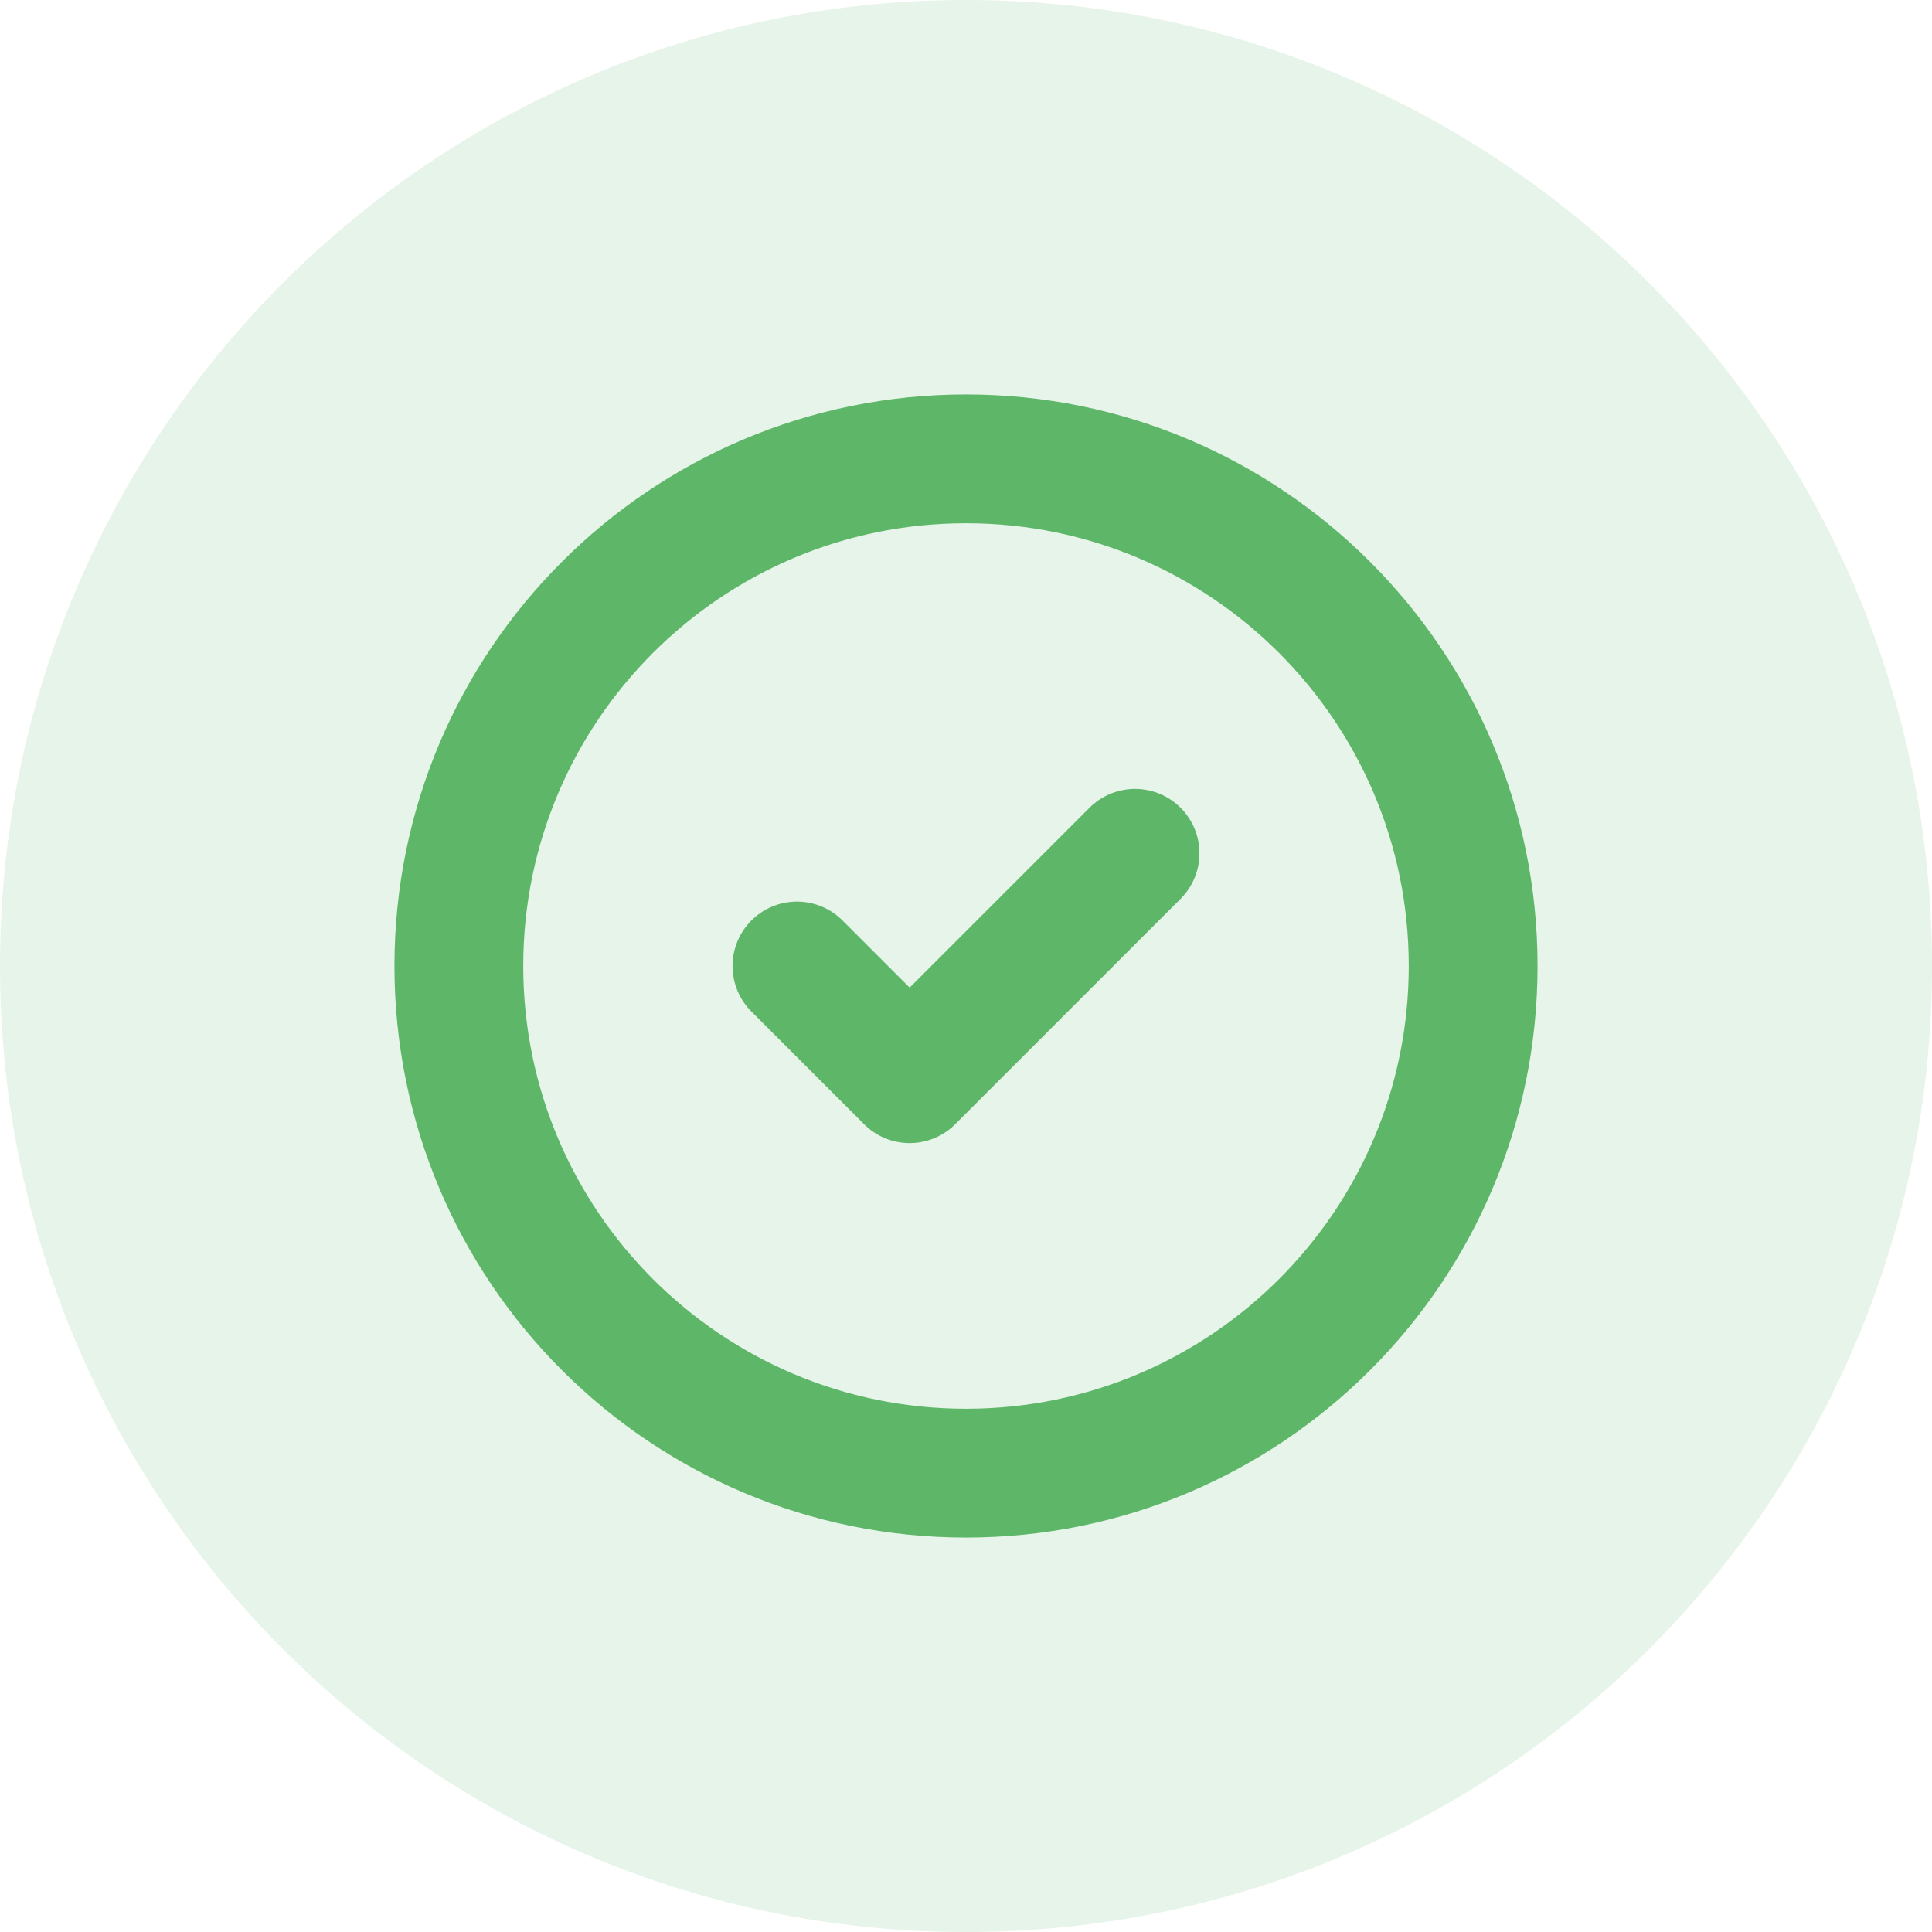
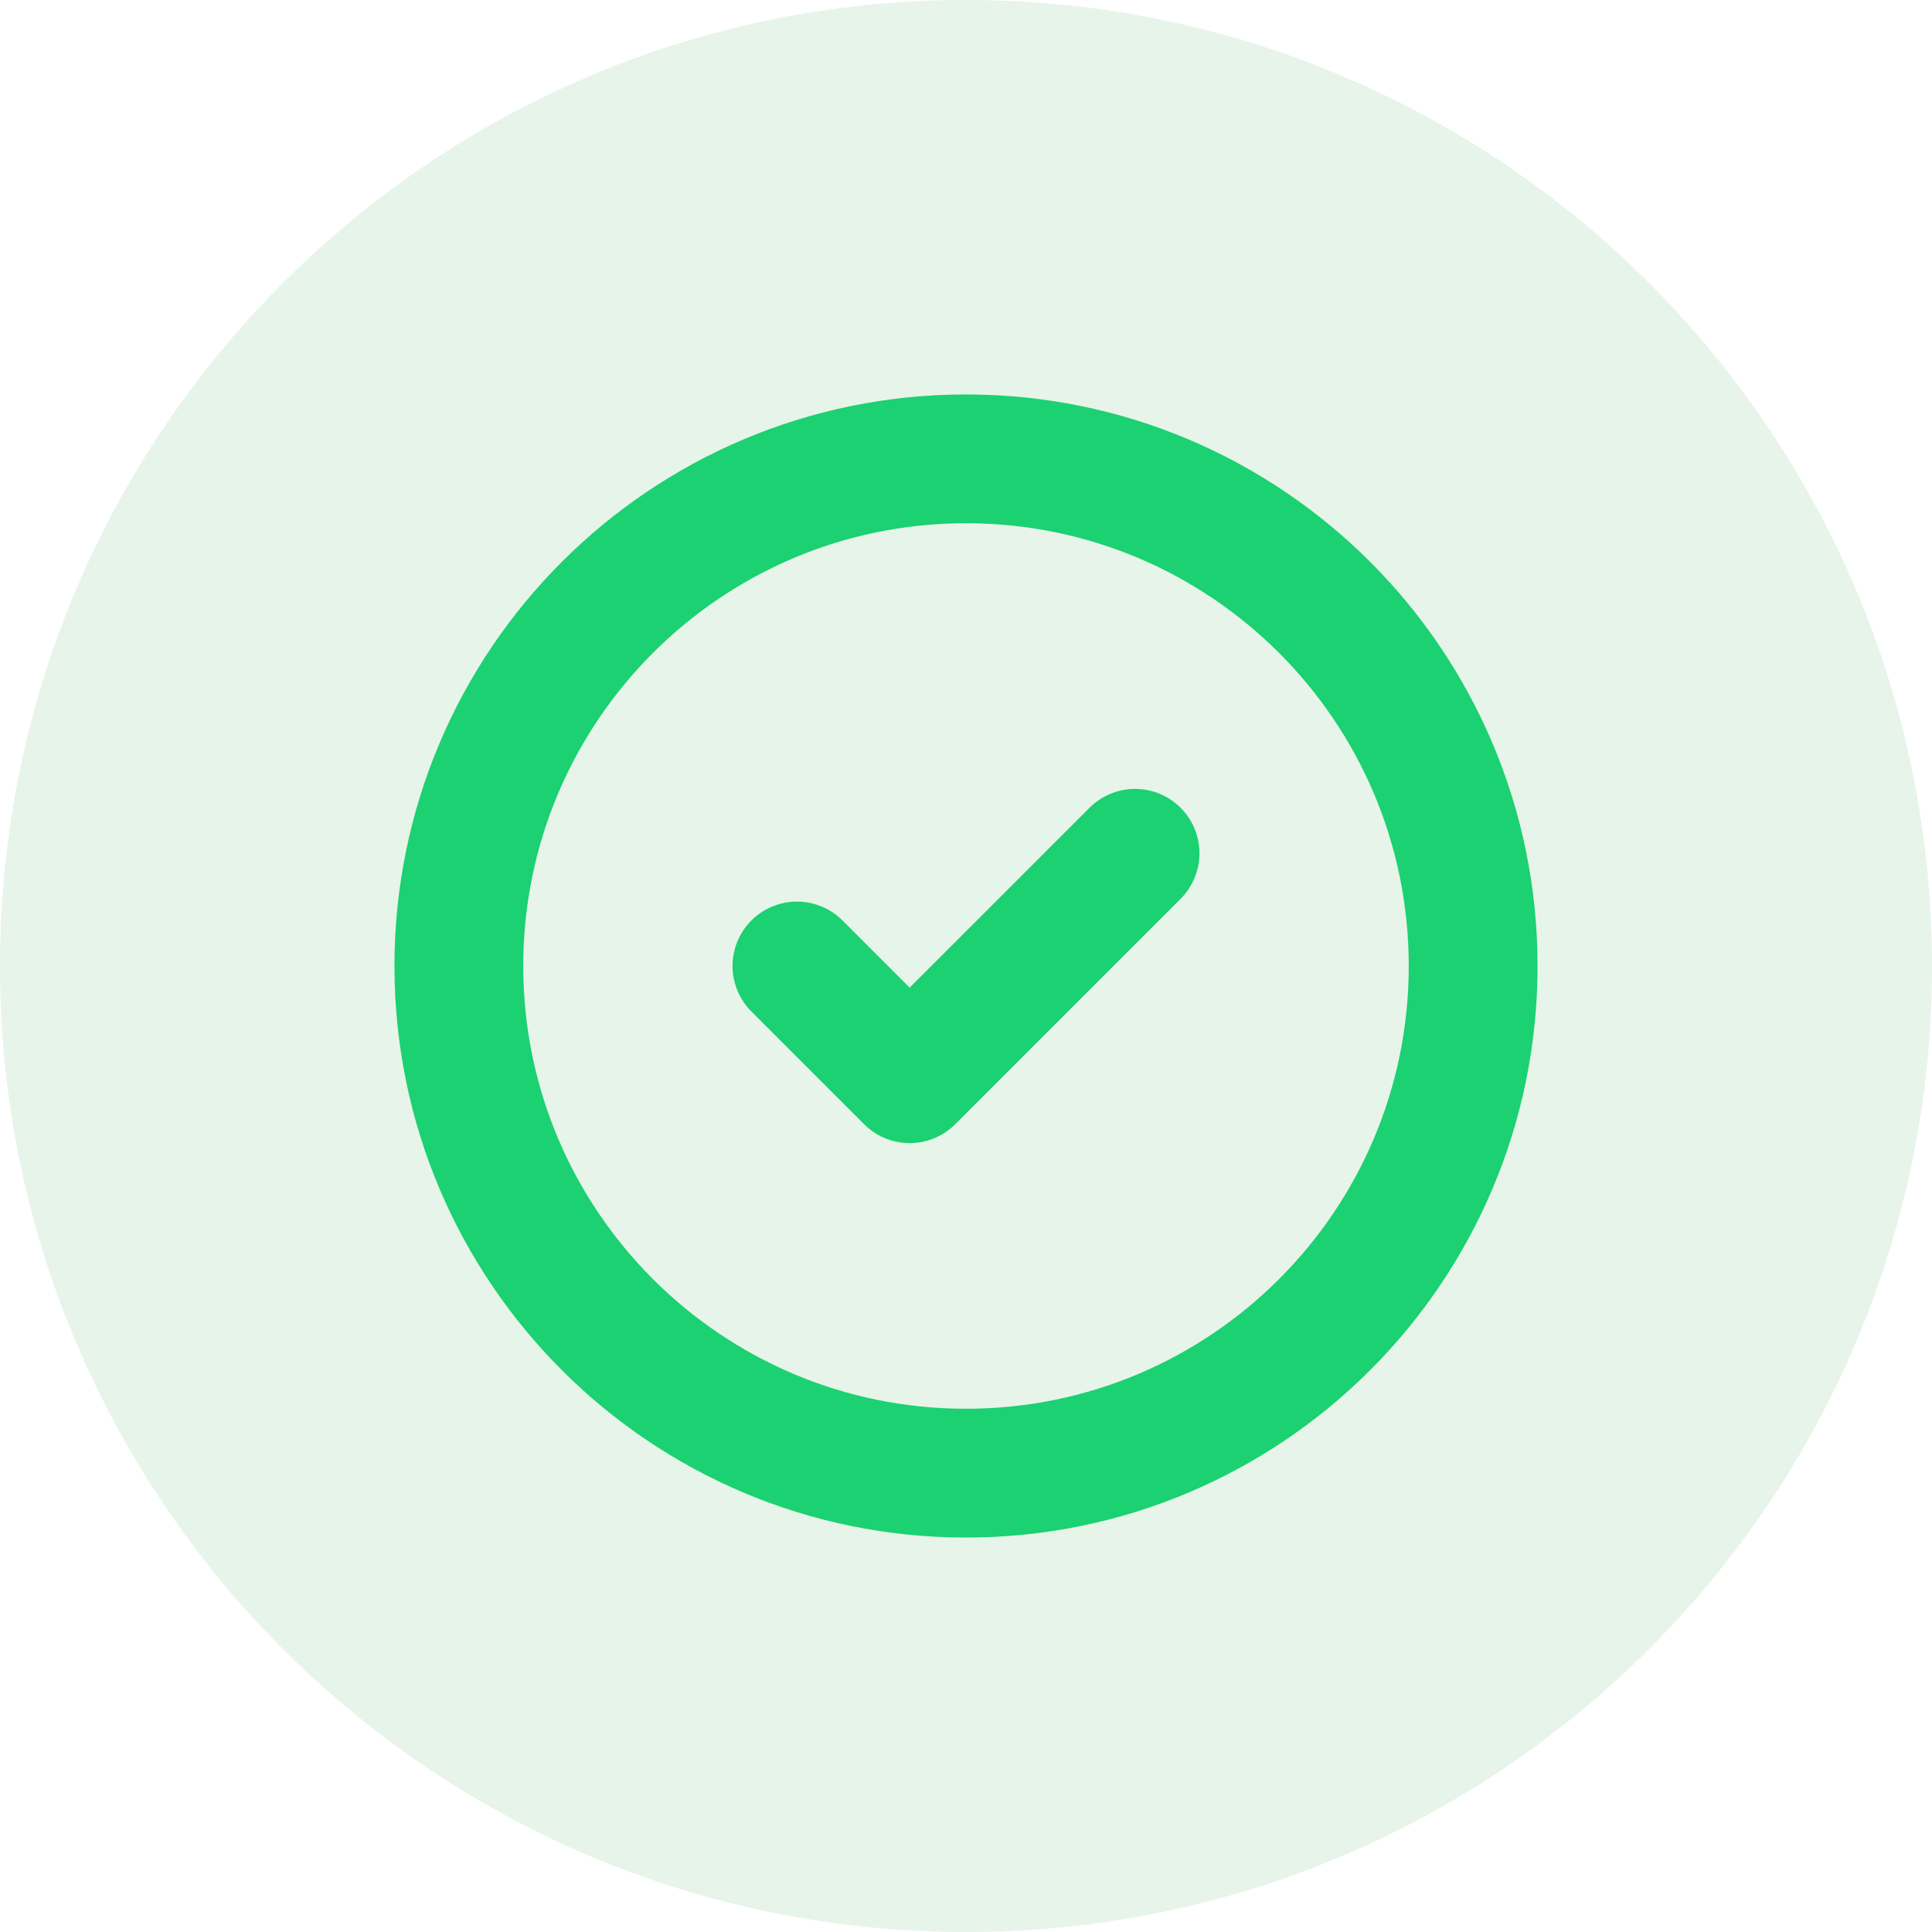
- <svg xmlns="http://www.w3.org/2000/svg" width="60" height="60" viewBox="0 0 60 60" fill="none">
+ <svg xmlns="http://www.w3.org/2000/svg" width="30" height="30" viewBox="0 0 60 60" fill="none">
  <rect width="60" height="60" rx="30" fill="#E7F4E9" />
-   <path d="M35.25 26.5L28.25 33.5L24.75 30M30 45.75C21.302 45.75 14.25 38.699 14.25 30C14.25 21.302 21.302 14.25 30 14.25C38.699 14.25 45.75 21.302 45.75 30C45.75 38.699 38.699 45.75 30 45.75Z" stroke="#5EB669" stroke-width="4" stroke-linecap="round" stroke-linejoin="round" />
+   <path d="M35.25 26.5L28.25 33.5L24.75 30M30 45.75C21.302 45.75 14.25 38.699 14.25 30C14.25 21.302 21.302 14.25 30 14.25C38.699 14.25 45.75 21.302 45.75 30C45.75 38.699 38.699 45.75 30 45.75Z" stroke="#1BD171" stroke-width="4" stroke-linecap="round" stroke-linejoin="round" />
</svg>
